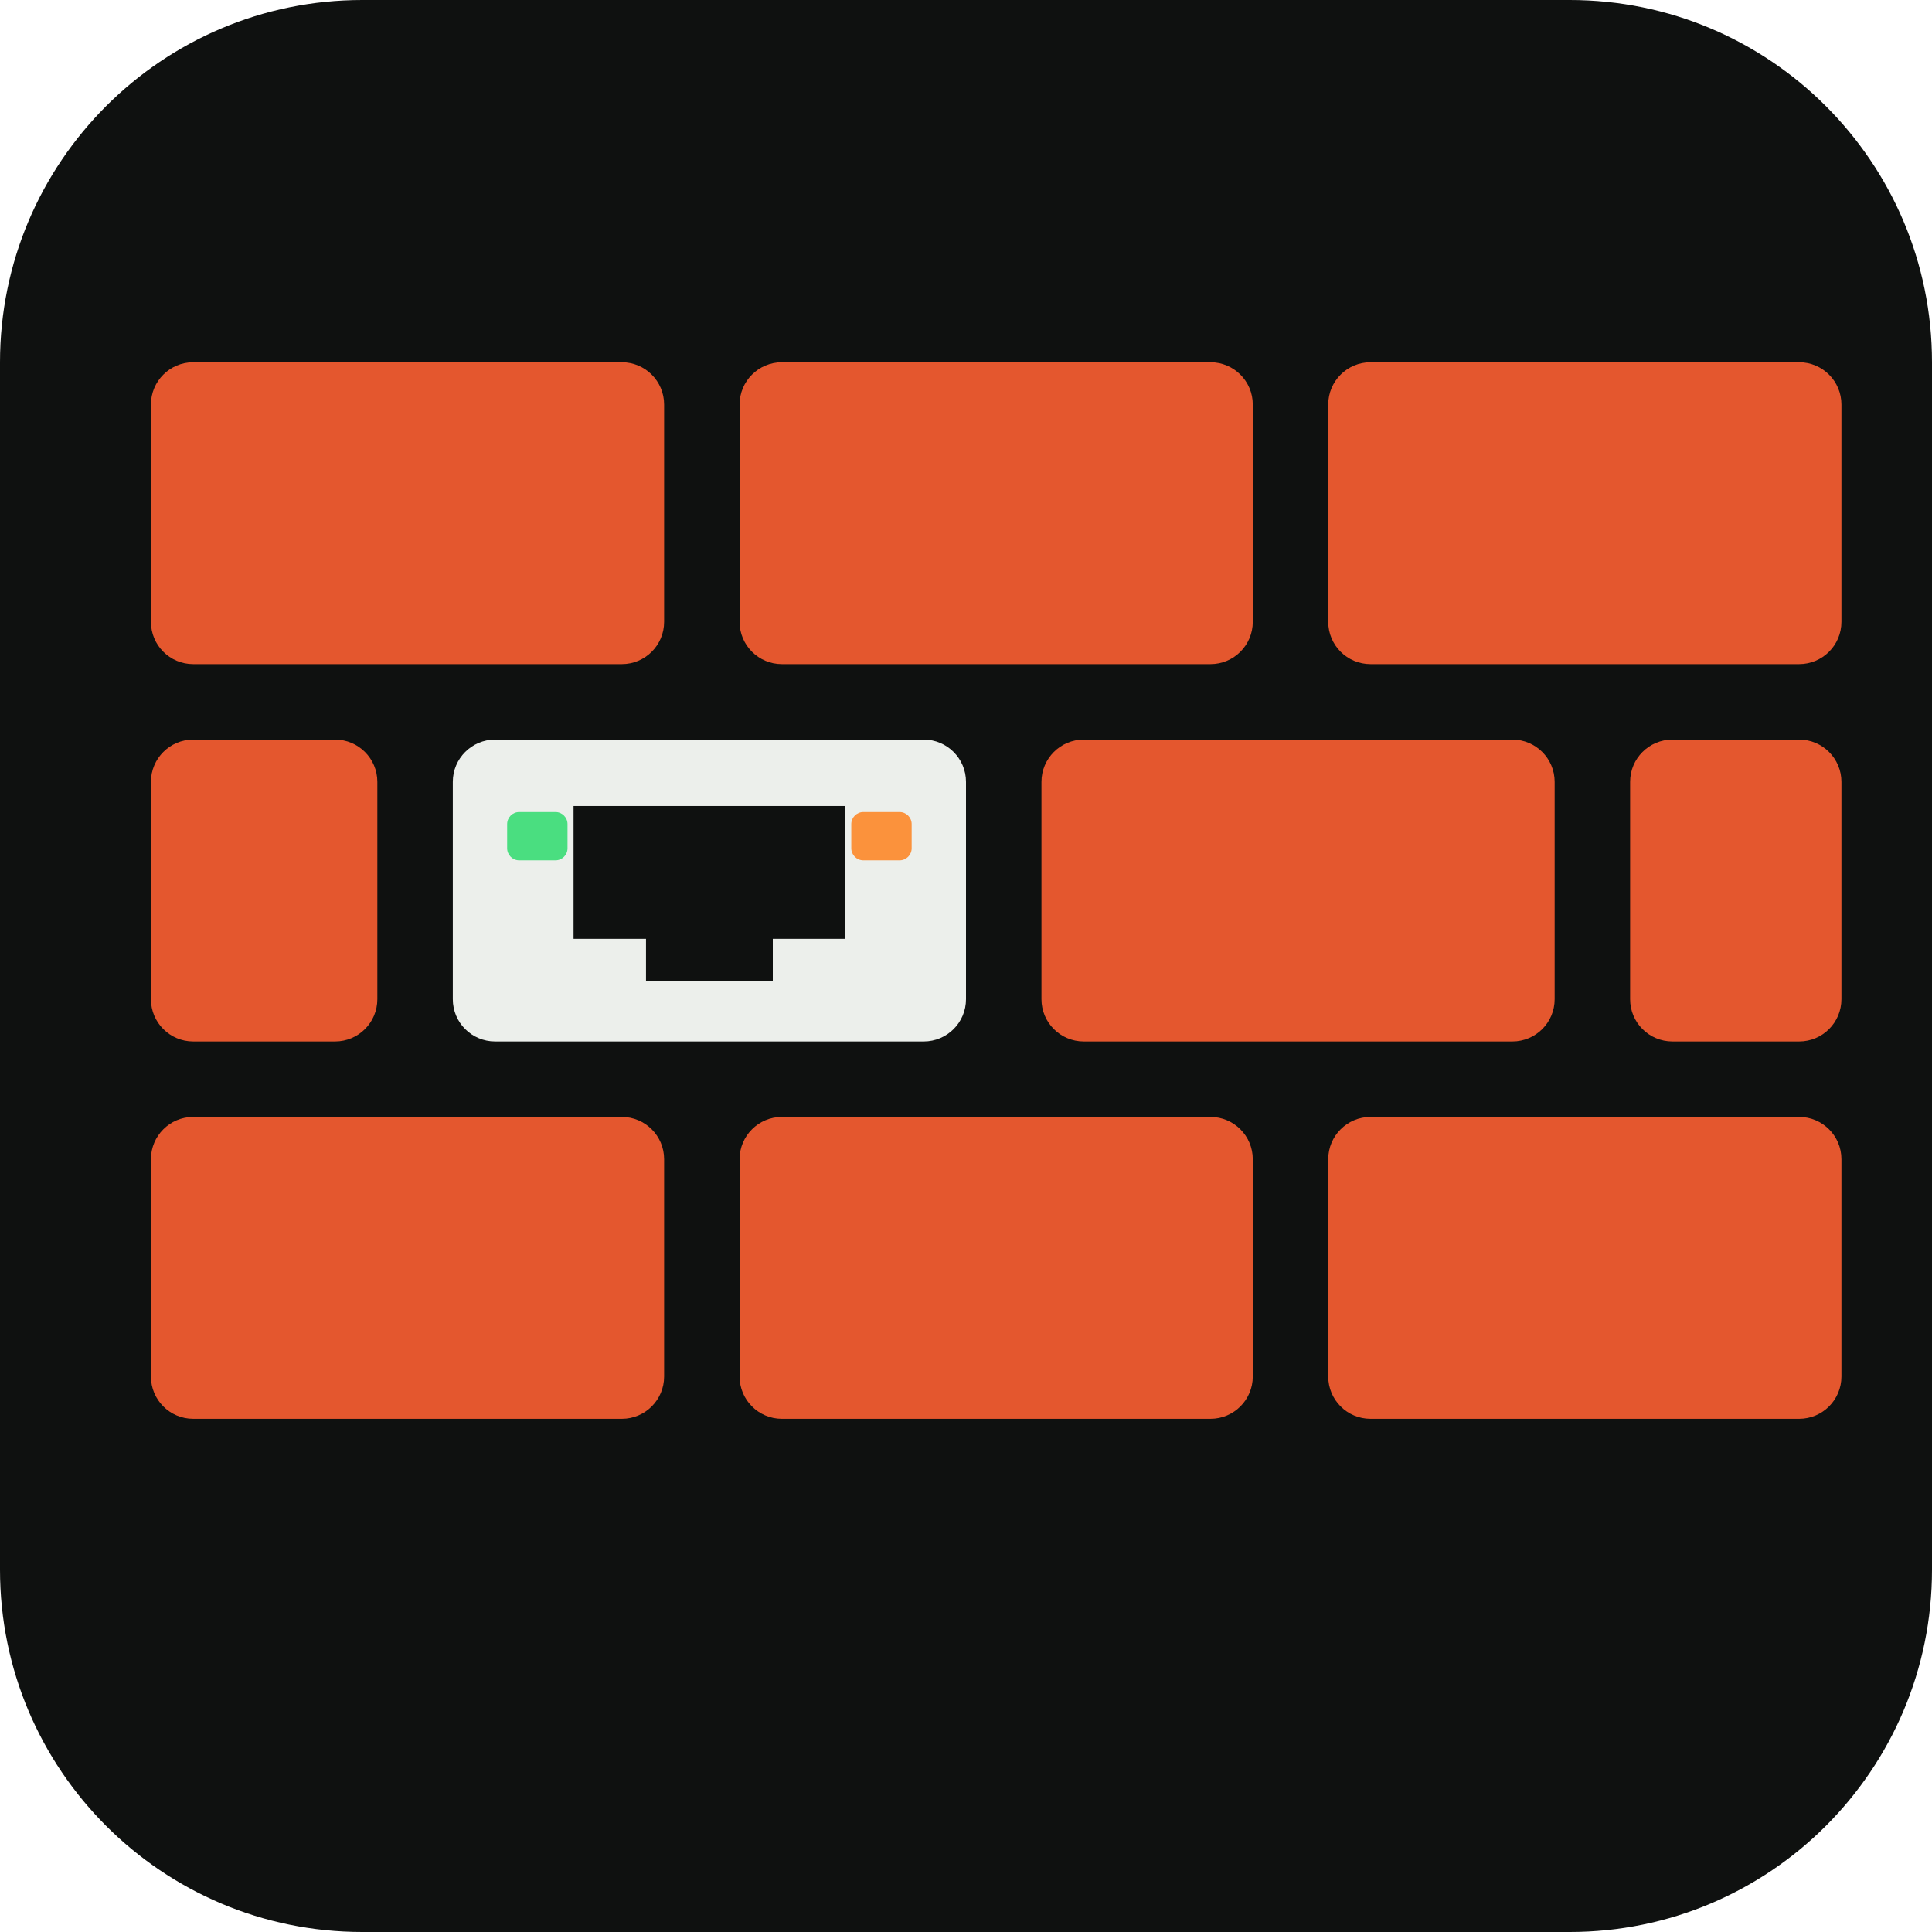
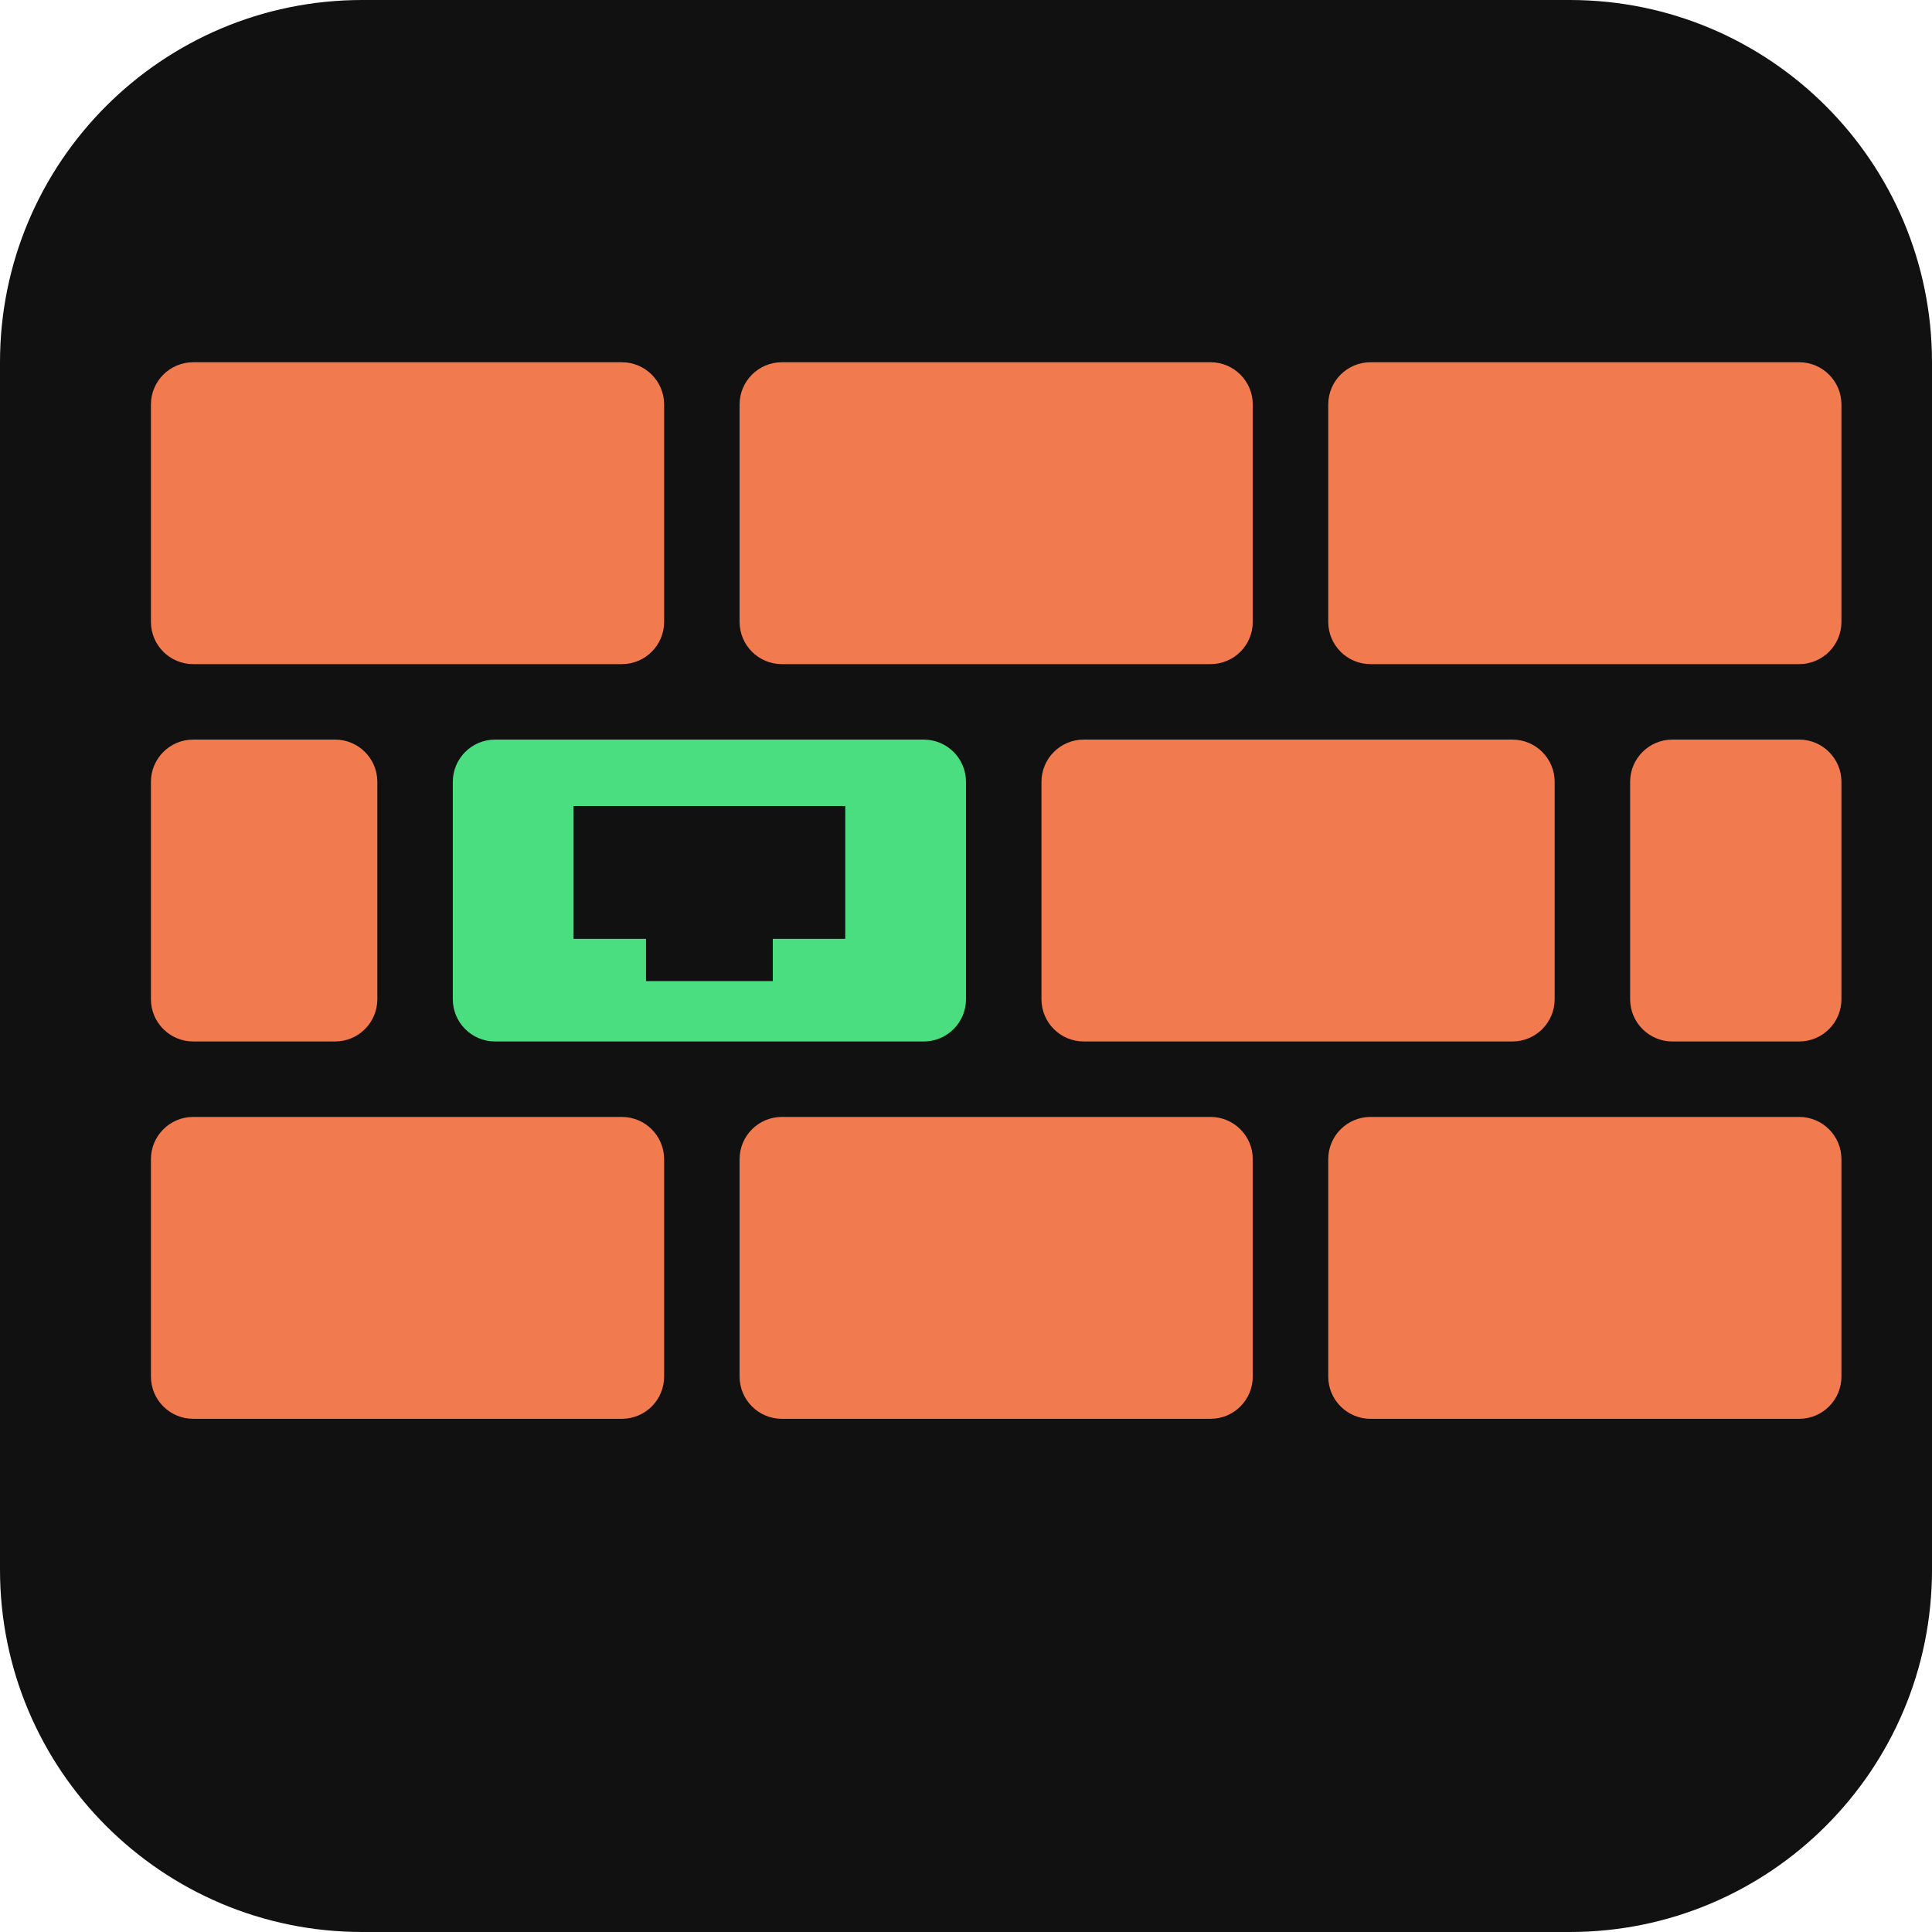
<svg xmlns="http://www.w3.org/2000/svg" viewBox="0 0 64 64">
-   <rect width="64" height="64" rx="12" fill="#0f1110" />
-   <rect x="5" y="12" width="17" height="10" rx="1.4" fill="#e4572e" />
-   <rect x="24.5" y="12" width="17.0" height="10" rx="1.4" fill="#e4572e" />
-   <rect x="44" y="12" width="17" height="10" rx="1.4" fill="#e4572e" />
-   <rect x="5" y="24.5" width="7.5" height="10" rx="1.4" fill="#e4572e" />
-   <rect x="15" y="24.5" width="17" height="10" rx="1.4" fill="#ecefeb" />
-   <path d="M19.0 26.7h9v4.4h-2.4v1.4h-4.2v-1.4h-2.4z" fill="#0f1110" />
-   <rect x="16.8" y="26.9" width="2" height="1.6" rx=".4" fill="#4ade80" />
-   <rect x="28.2" y="26.9" width="2" height="1.6" rx=".4" fill="#fb923c" />
-   <rect x="34.5" y="24.5" width="17.0" height="10" rx="1.4" fill="#e4572e" />
-   <rect x="54" y="24.5" width="7" height="10" rx="1.4" fill="#e4572e" />
-   <rect x="5" y="37" width="17" height="10" rx="1.4" fill="#e4572e" />
-   <rect x="24.5" y="37" width="17.0" height="10" rx="1.4" fill="#e4572e" />
-   <rect x="44" y="37" width="17" height="10" rx="1.4" fill="#e4572e" />
+   <rect width="64" height="64" rx="12" fill="#111111" />
+   <rect x="5" y="12" width="17" height="10" rx="1.4" fill="#f27a4f" />
+   <rect x="24.5" y="12" width="17.0" height="10" rx="1.4" fill="#f27a4f" />
+   <rect x="44" y="12" width="17" height="10" rx="1.4" fill="#f27a4f" />
+   <rect x="5" y="24.5" width="7.5" height="10" rx="1.4" fill="#f27a4f" />
+   <rect x="15" y="24.5" width="17" height="10" rx="1.4" fill="#4ade80" />
+   <path d="M19.0 26.7h9v4.4h-2.4v1.4h-4.2v-1.4h-2.4z" fill="#111111" />
+   <rect x="34.5" y="24.5" width="17.0" height="10" rx="1.4" fill="#f27a4f" />
+   <rect x="54" y="24.5" width="7" height="10" rx="1.4" fill="#f27a4f" />
+   <rect x="5" y="37" width="17" height="10" rx="1.4" fill="#f27a4f" />
+   <rect x="24.5" y="37" width="17.0" height="10" rx="1.4" fill="#f27a4f" />
+   <rect x="44" y="37" width="17" height="10" rx="1.4" fill="#f27a4f" />
</svg>
